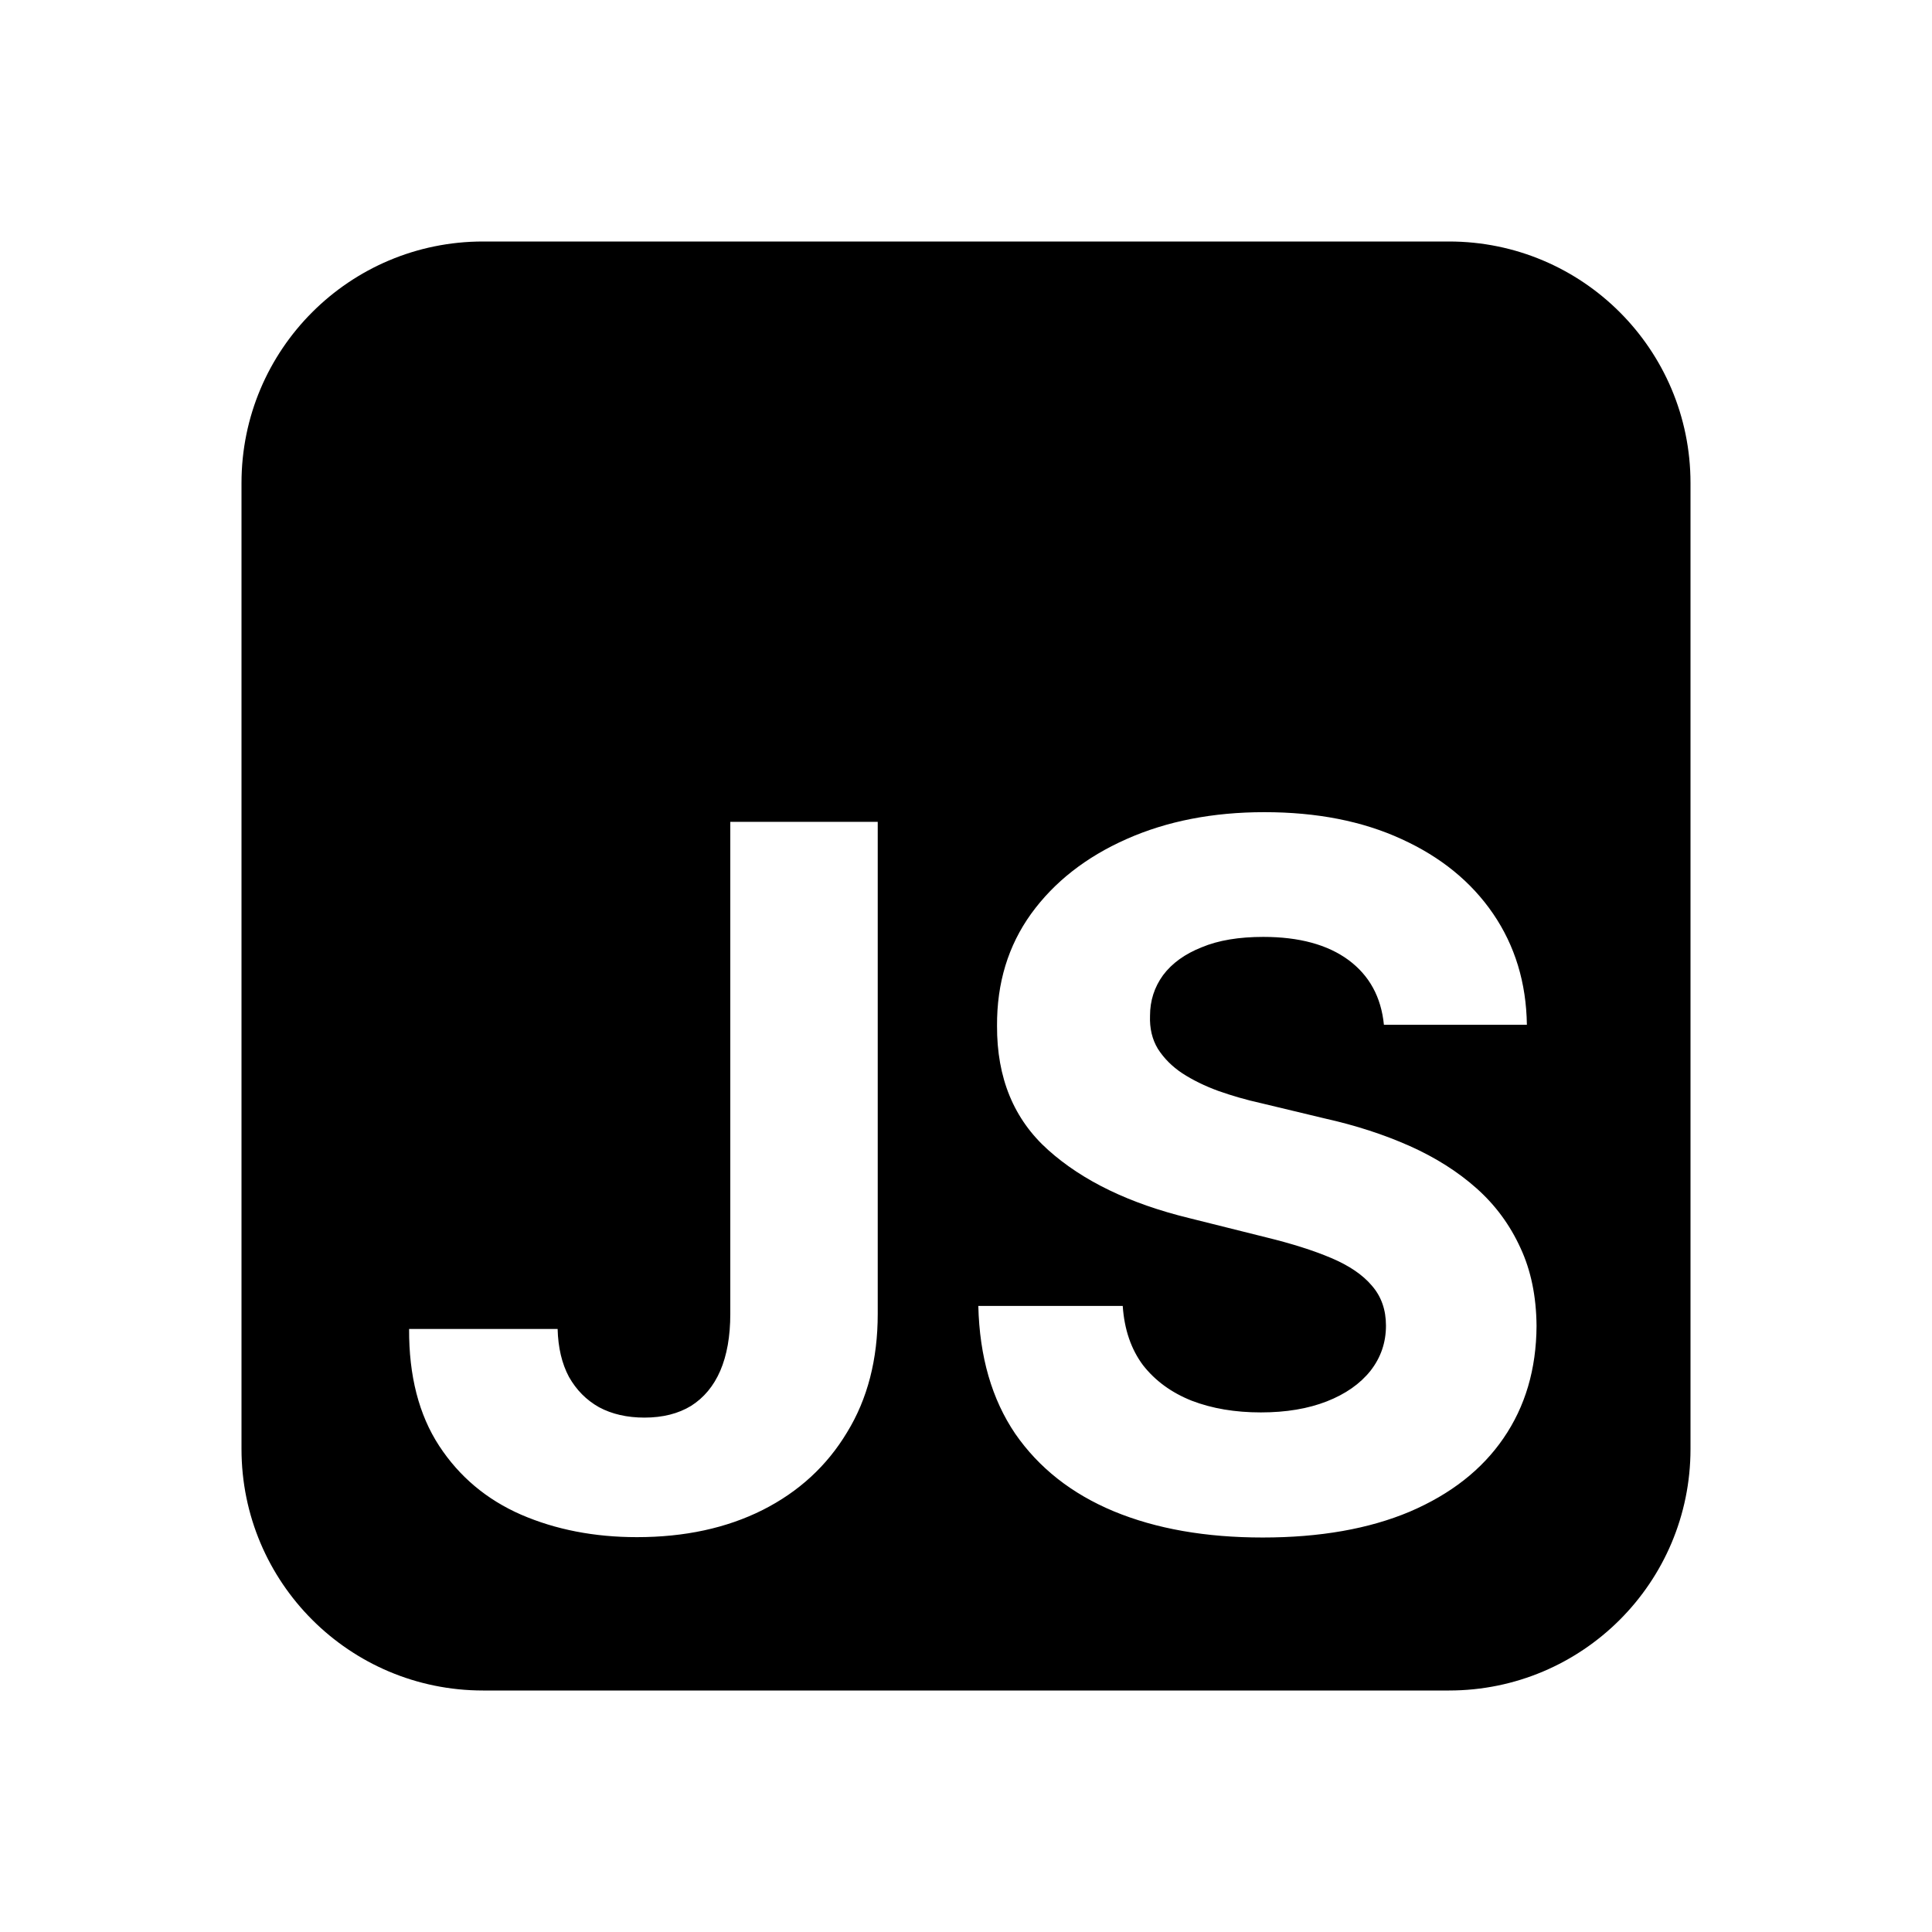
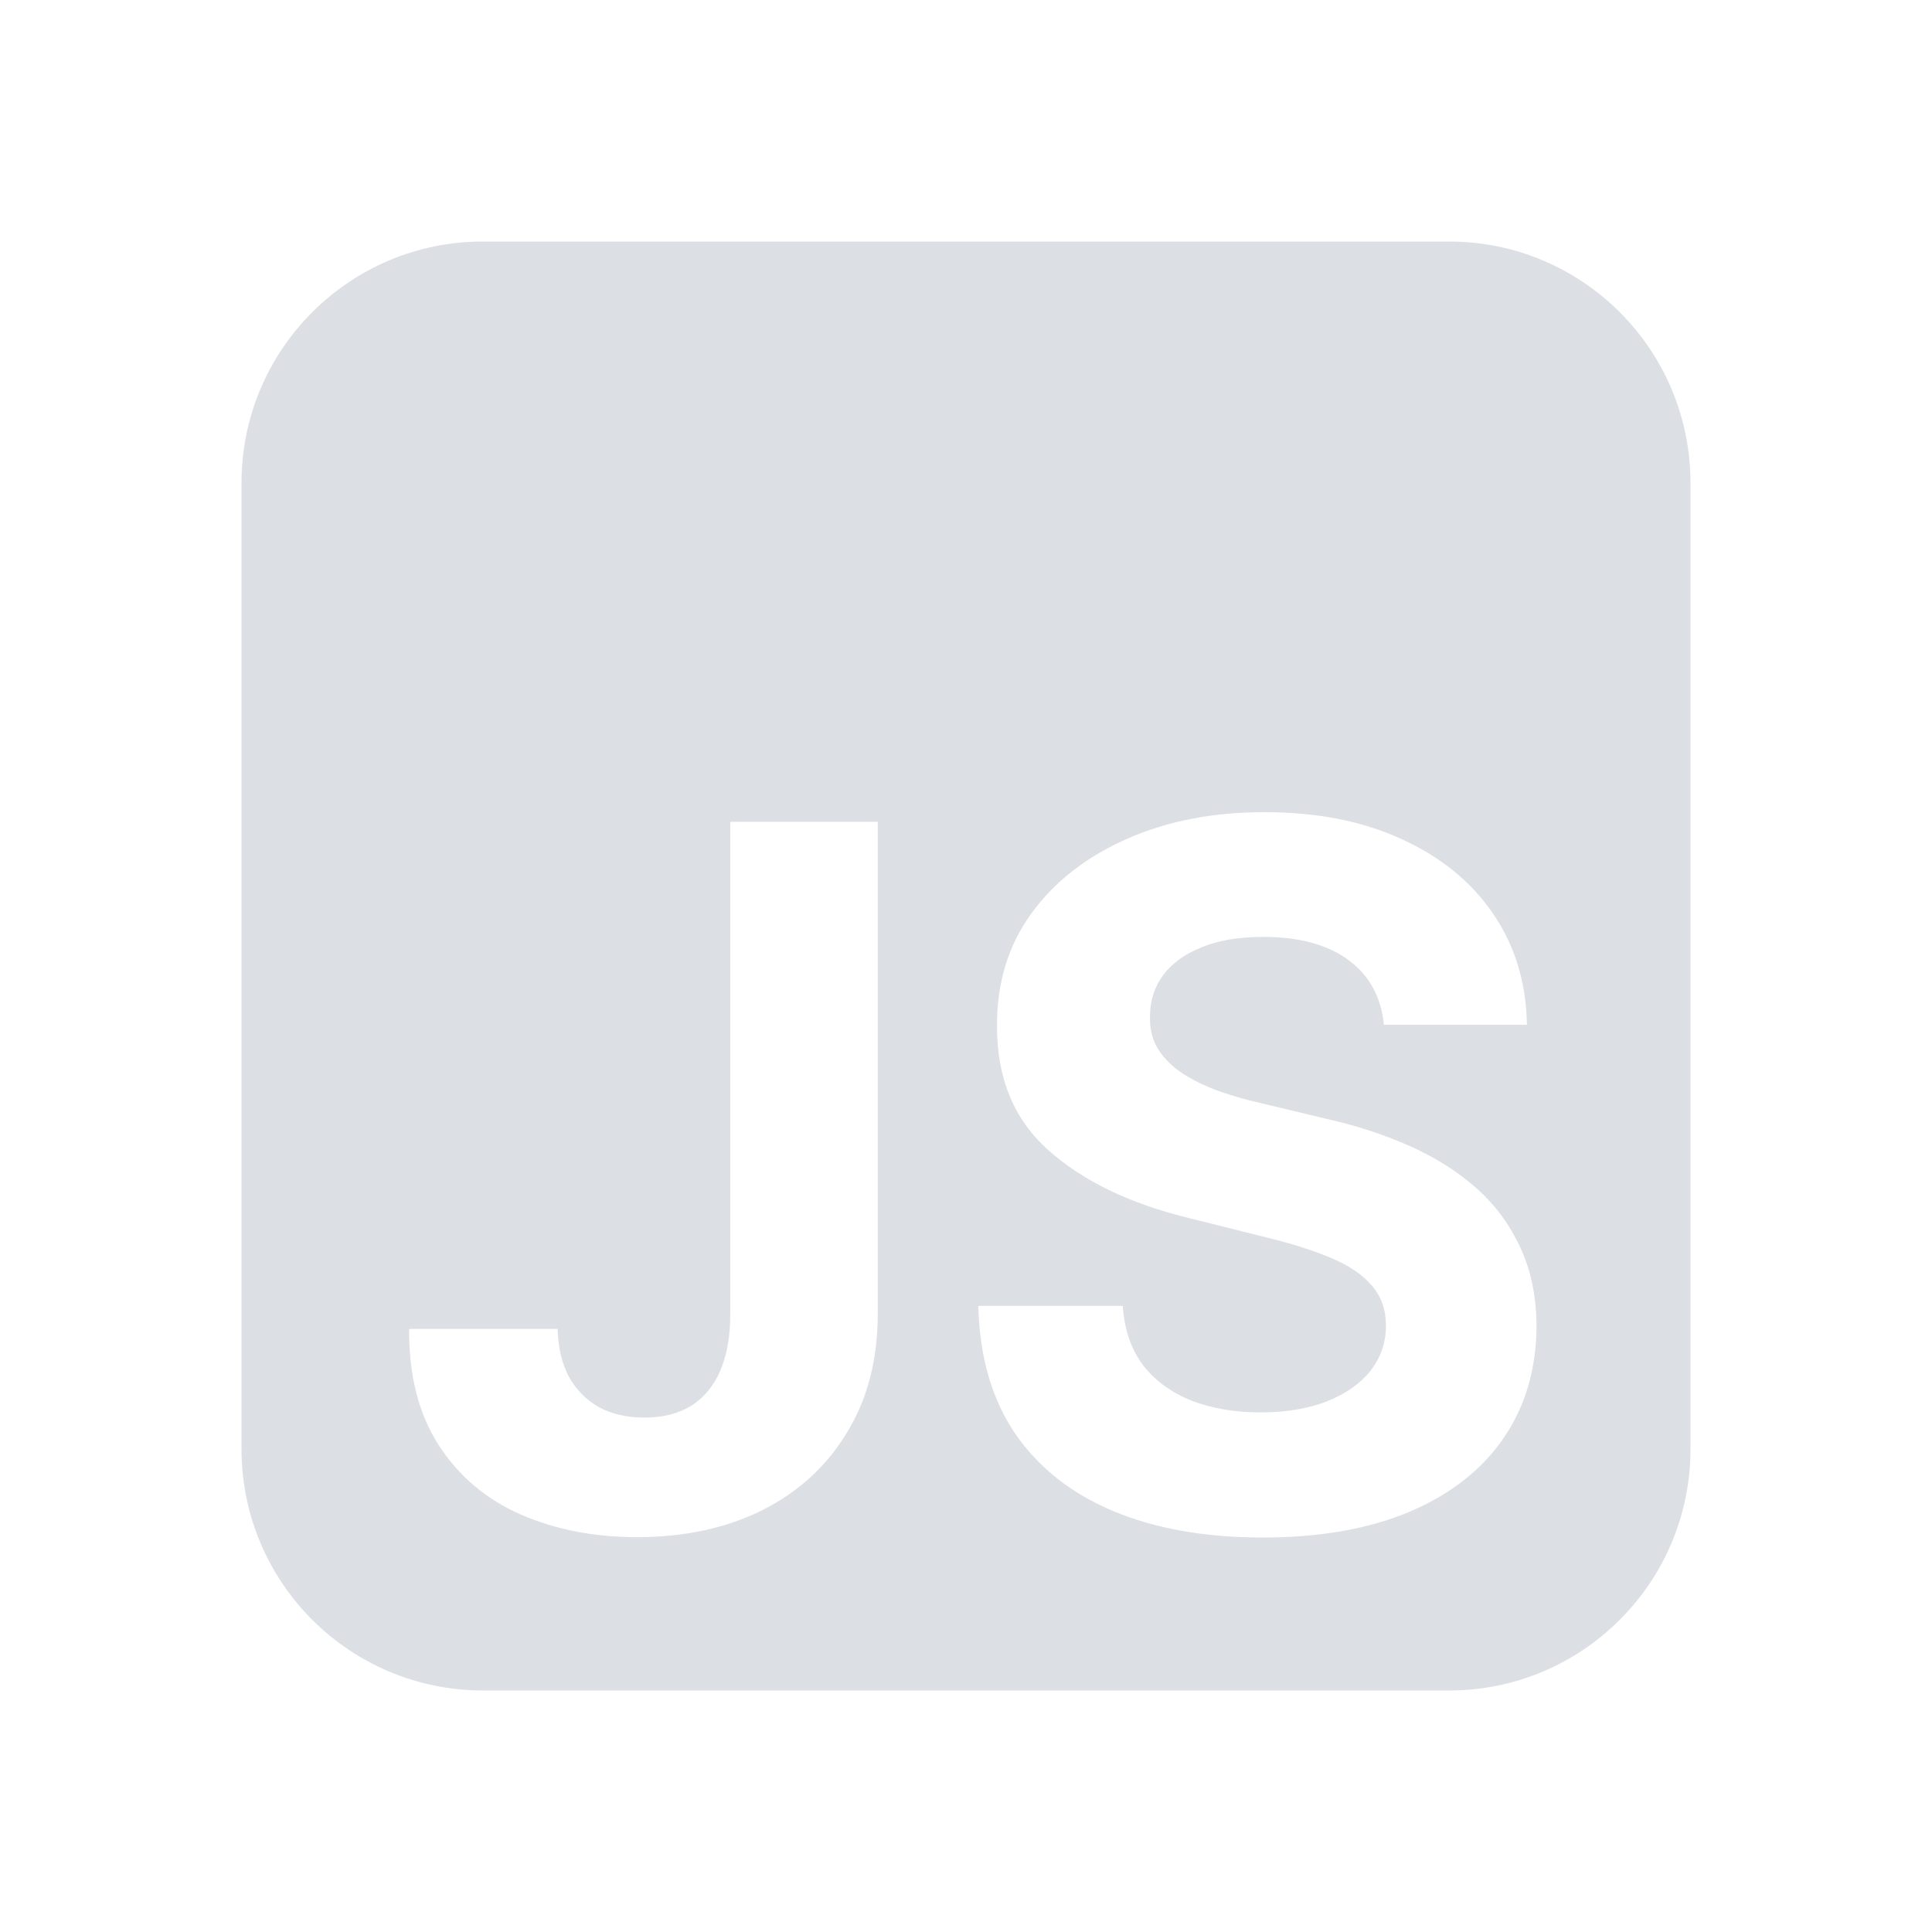
<svg xmlns="http://www.w3.org/2000/svg" width="16" height="16" viewBox="0 0 16 16" fill="none">
-   <path fill-rule="evenodd" clip-rule="evenodd" d="M4 2C2.895 2 2 2.895 2 4V12C2 13.105 2.895 14 4 14H12C13.105 14 14 13.105 14 12V4C14 2.895 13.105 2 12 2H4ZM7.269 6.806H6.048V10.881C6.048 11.067 6.02 11.224 5.965 11.352C5.91 11.479 5.829 11.576 5.723 11.643C5.618 11.707 5.489 11.74 5.337 11.74C5.193 11.74 5.067 11.711 4.961 11.654C4.856 11.595 4.773 11.511 4.712 11.403C4.653 11.293 4.622 11.16 4.618 11.006H3.388C3.386 11.394 3.469 11.717 3.637 11.974C3.804 12.229 4.03 12.419 4.316 12.544C4.603 12.668 4.923 12.73 5.275 12.73C5.67 12.73 6.017 12.655 6.316 12.505C6.615 12.354 6.848 12.14 7.015 11.862C7.185 11.585 7.269 11.257 7.269 10.881V6.806ZM11.167 7.95C11.34 8.078 11.438 8.256 11.461 8.487H12.645C12.64 8.138 12.546 7.832 12.366 7.568C12.185 7.303 11.932 7.097 11.607 6.949C11.283 6.8 10.905 6.726 10.471 6.726C10.045 6.726 9.664 6.8 9.329 6.949C8.995 7.097 8.731 7.303 8.539 7.568C8.349 7.832 8.255 8.141 8.257 8.495C8.255 8.927 8.396 9.27 8.682 9.525C8.967 9.78 9.356 9.968 9.849 10.088L10.485 10.247C10.698 10.299 10.878 10.356 11.024 10.418C11.173 10.481 11.285 10.557 11.361 10.647C11.439 10.736 11.478 10.847 11.478 10.978C11.478 11.119 11.435 11.243 11.35 11.352C11.264 11.46 11.143 11.545 10.987 11.606C10.833 11.666 10.652 11.697 10.442 11.697C10.229 11.697 10.038 11.665 9.869 11.6C9.701 11.533 9.567 11.435 9.466 11.306C9.368 11.175 9.311 11.011 9.298 10.815H8.102C8.112 11.236 8.214 11.588 8.408 11.874C8.604 12.157 8.876 12.371 9.224 12.516C9.574 12.661 9.985 12.733 10.457 12.733C10.932 12.733 11.338 12.661 11.675 12.519C12.014 12.374 12.273 12.171 12.451 11.911C12.632 11.648 12.723 11.338 12.725 10.981C12.723 10.737 12.679 10.521 12.591 10.333C12.505 10.145 12.385 9.981 12.229 9.842C12.073 9.703 11.888 9.586 11.675 9.491C11.462 9.396 11.228 9.32 10.973 9.263L10.448 9.137C10.321 9.109 10.201 9.074 10.088 9.034C9.976 8.993 9.877 8.944 9.792 8.889C9.706 8.832 9.639 8.764 9.589 8.686C9.542 8.608 9.52 8.517 9.524 8.412C9.524 8.287 9.56 8.175 9.632 8.076C9.706 7.977 9.813 7.9 9.952 7.845C10.09 7.787 10.261 7.759 10.462 7.759C10.759 7.759 10.994 7.823 11.167 7.95Z" fill="black" />
+   <path fill-rule="evenodd" clip-rule="evenodd" d="M4 2C2.895 2 2 2.895 2 4V12C2 13.105 2.895 14 4 14H12C13.105 14 14 13.105 14 12V4C14 2.895 13.105 2 12 2H4ZM7.269 6.806H6.048V10.881C6.048 11.067 6.02 11.224 5.965 11.352C5.91 11.479 5.829 11.576 5.723 11.643C5.618 11.707 5.489 11.74 5.337 11.74C5.193 11.74 5.067 11.711 4.961 11.654C4.856 11.595 4.773 11.511 4.712 11.403C4.653 11.293 4.622 11.16 4.618 11.006H3.388C3.386 11.394 3.469 11.717 3.637 11.974C3.804 12.229 4.03 12.419 4.316 12.544C4.603 12.668 4.923 12.73 5.275 12.73C5.67 12.73 6.017 12.655 6.316 12.505C6.615 12.354 6.848 12.14 7.015 11.862C7.185 11.585 7.269 11.257 7.269 10.881V6.806ZM11.167 7.95C11.34 8.078 11.438 8.256 11.461 8.487H12.645C12.64 8.138 12.546 7.832 12.366 7.568C12.185 7.303 11.932 7.097 11.607 6.949C11.283 6.8 10.905 6.726 10.471 6.726C10.045 6.726 9.664 6.8 9.329 6.949C8.995 7.097 8.731 7.303 8.539 7.568C8.349 7.832 8.255 8.141 8.257 8.495C8.255 8.927 8.396 9.27 8.682 9.525C8.967 9.78 9.356 9.968 9.849 10.088L10.485 10.247C10.698 10.299 10.878 10.356 11.024 10.418C11.173 10.481 11.285 10.557 11.361 10.647C11.439 10.736 11.478 10.847 11.478 10.978C11.478 11.119 11.435 11.243 11.35 11.352C11.264 11.46 11.143 11.545 10.987 11.606C10.833 11.666 10.652 11.697 10.442 11.697C10.229 11.697 10.038 11.665 9.869 11.6C9.701 11.533 9.567 11.435 9.466 11.306C9.368 11.175 9.311 11.011 9.298 10.815H8.102C8.112 11.236 8.214 11.588 8.408 11.874C8.604 12.157 8.876 12.371 9.224 12.516C9.574 12.661 9.985 12.733 10.457 12.733C10.932 12.733 11.338 12.661 11.675 12.519C12.014 12.374 12.273 12.171 12.451 11.911C12.632 11.648 12.723 11.338 12.725 10.981C12.723 10.737 12.679 10.521 12.591 10.333C12.505 10.145 12.385 9.981 12.229 9.842C12.073 9.703 11.888 9.586 11.675 9.491C11.462 9.396 11.228 9.32 10.973 9.263L10.448 9.137C10.321 9.109 10.201 9.074 10.088 9.034C9.976 8.993 9.877 8.944 9.792 8.889C9.706 8.832 9.639 8.764 9.589 8.686C9.542 8.608 9.52 8.517 9.524 8.412C9.524 8.287 9.56 8.175 9.632 8.076C9.706 7.977 9.813 7.9 9.952 7.845C10.09 7.787 10.261 7.759 10.462 7.759C10.759 7.759 10.994 7.823 11.167 7.95Z" fill="#DCE0E5" />
</svg>
